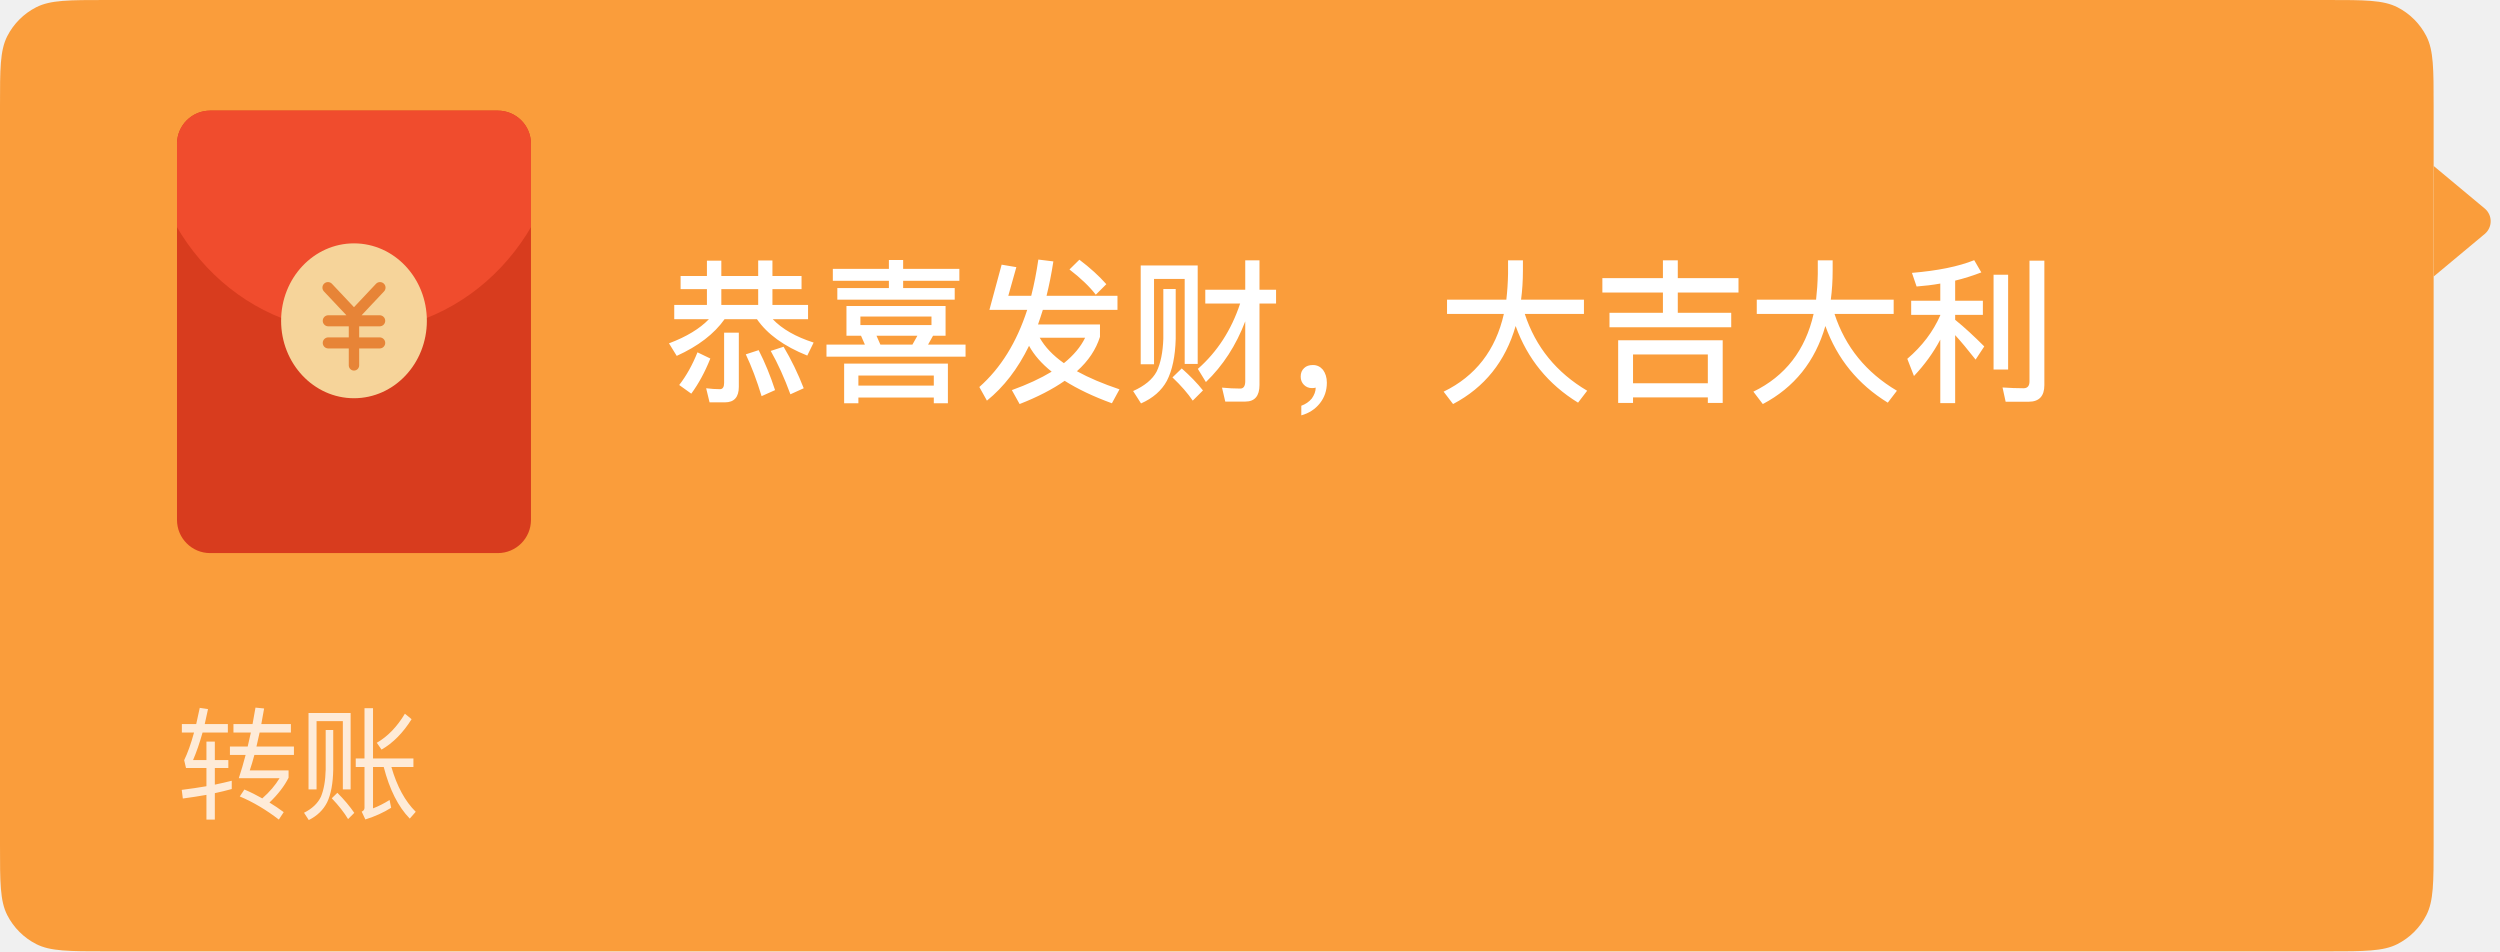
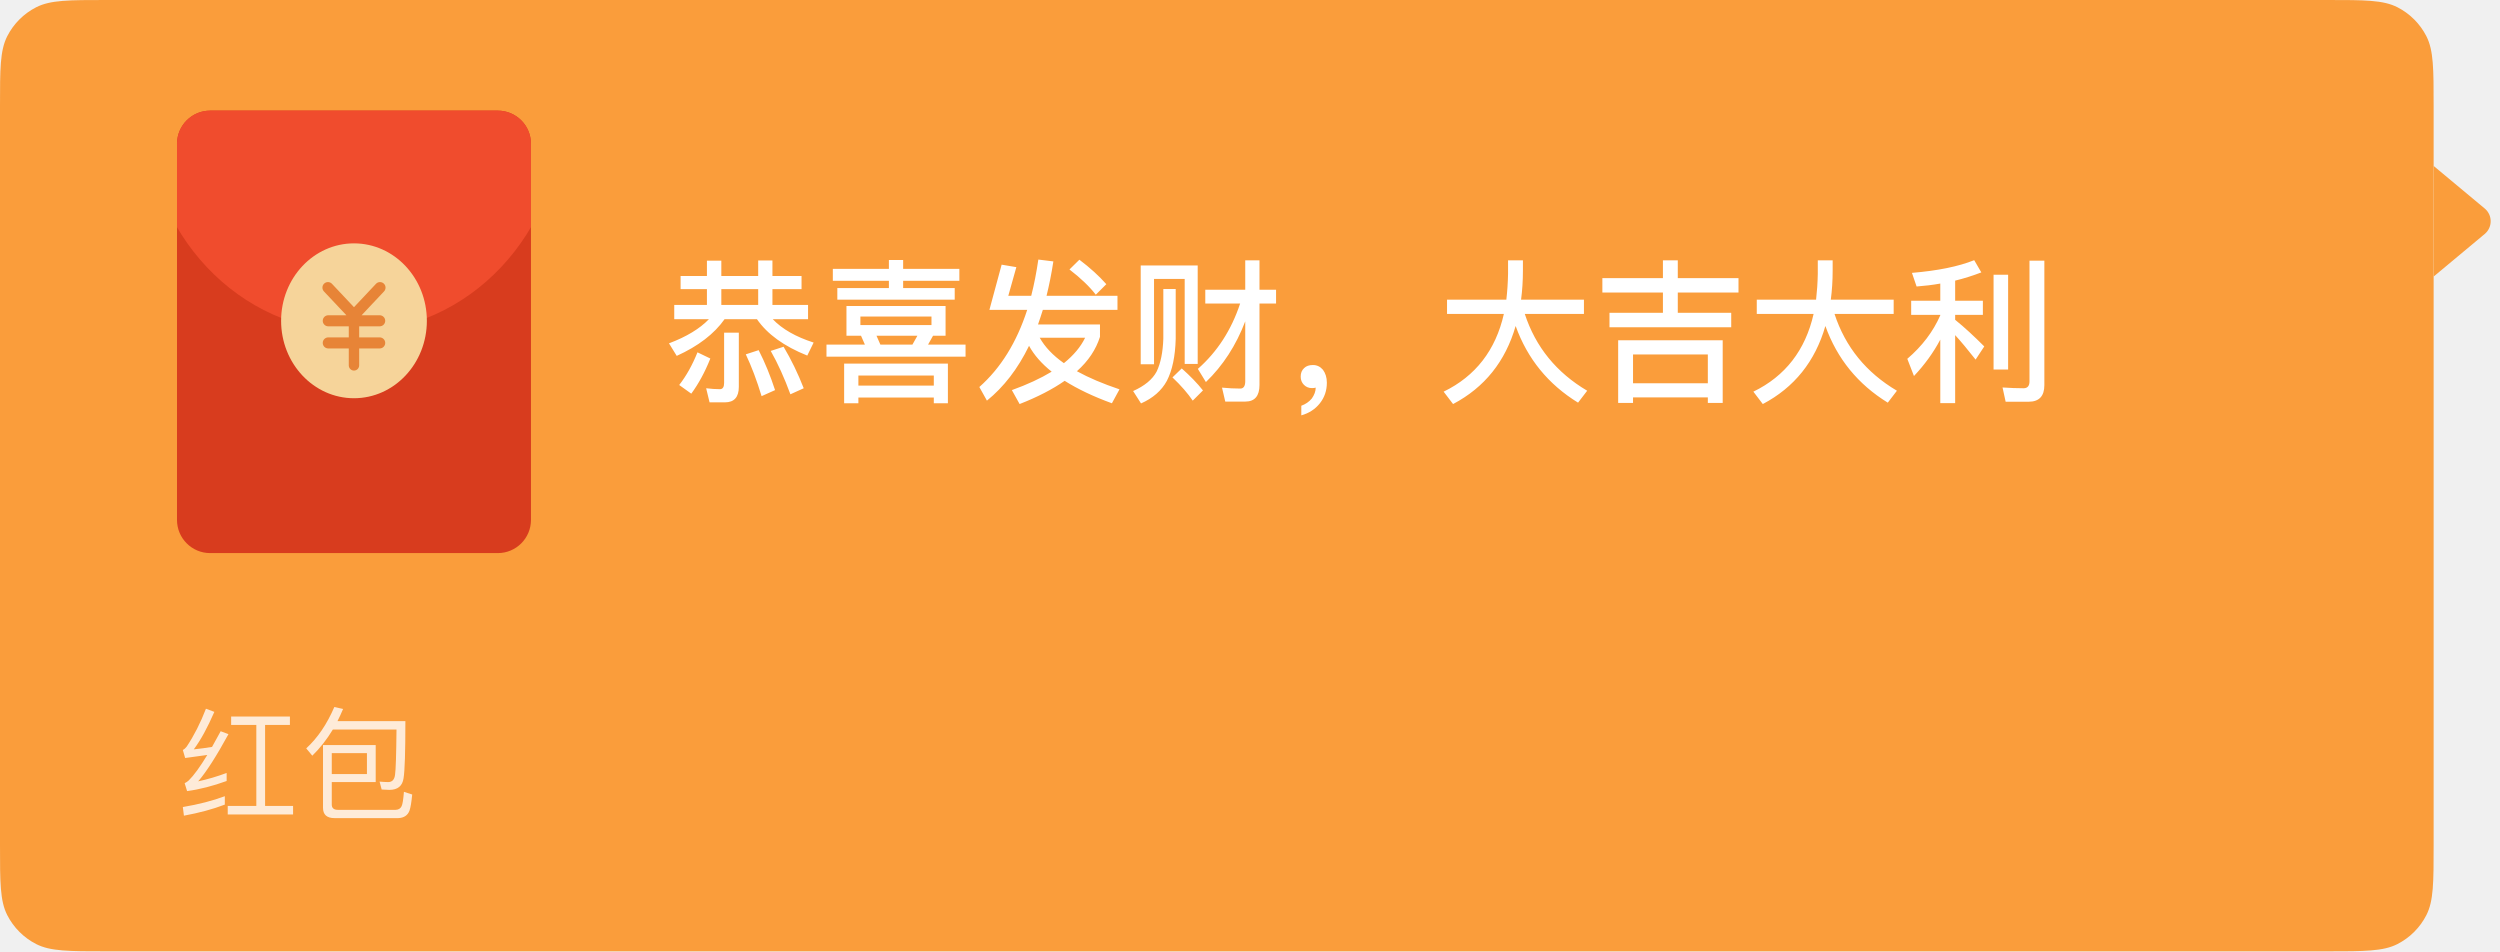
<svg xmlns="http://www.w3.org/2000/svg" width="226" height="86" viewBox="0 0 226 86" fill="none">
  <path d="M224.617 21.152C225.337 20.553 225.337 19.447 224.617 18.848L220 15V25L224.617 21.152Z" fill="#FA9D3B" />
  <path d="M0 9.6C0 6.24 0 4.56 0.654 3.276C1.229 2.147 2.147 1.229 3.276 0.654C4.56 0 6.24 0 9.6 0H210.4C213.76 0 215.44 0 216.724 0.654C217.853 1.229 218.771 2.147 219.346 3.276C220 4.56 220 6.24 220 9.6V76.4C220 79.76 220 81.441 219.346 82.724C218.771 83.853 217.853 84.771 216.724 85.346C215.44 86 213.76 86 210.4 86H9.6C6.24 86 4.56 86 3.276 85.346C2.147 84.771 1.229 83.853 0.654 82.724C0 81.441 0 79.76 0 76.4V9.6Z" fill="#FA9D3B" />
  <g clip-path="url(#clip0_63_736)">
    <rect x="16" y="10" width="32" height="40" rx="3" fill="#D83C1E" />
    <ellipse cx="32" cy="10" rx="18.823" ry="20" fill="#F04C2D" />
    <ellipse cx="32" cy="29" rx="6.588" ry="7" fill="#F6D49A" />
    <path d="M33.989 25.657C34.178 25.456 34.495 25.447 34.696 25.636C34.897 25.825 34.907 26.142 34.718 26.343L32.686 28.5H34.324C34.6 28.5 34.824 28.724 34.824 29C34.824 29.276 34.6 29.5 34.324 29.5H32.47V30.5H34.324C34.6 30.5 34.824 30.724 34.824 31C34.824 31.276 34.6 31.5 34.324 31.5H32.47V33.029C32.47 33.289 32.26 33.5 32 33.5C31.74 33.5 31.529 33.289 31.529 33.029V31.5H29.676C29.4 31.5 29.176 31.276 29.176 31C29.176 30.724 29.4 30.5 29.676 30.5H31.529V29.5H29.676C29.4 29.5 29.176 29.276 29.176 29C29.176 28.724 29.4 28.5 29.676 28.5H31.314L29.283 26.343C29.094 26.142 29.103 25.825 29.304 25.636C29.506 25.447 29.822 25.456 30.011 25.657L32 27.77L33.989 25.657Z" fill="#E78437" />
  </g>
  <path d="M63.906 23.562H65.208V24.948H68.54V23.548H69.828V24.948H72.46V26.138H69.828V27.566H73.048V28.854H69.856C70.71 29.75 71.942 30.45 73.552 30.968L72.978 32.144C70.878 31.304 69.366 30.212 68.428 28.854H65.502C64.564 30.184 63.122 31.29 61.176 32.172L60.476 31.038C62.044 30.45 63.248 29.722 64.088 28.854H60.952V27.566H63.906V26.138H61.526V24.948H63.906V23.562ZM65.208 27.566H68.54V26.138H65.208V27.566ZM63.052 31.85L64.214 32.41C63.724 33.642 63.15 34.692 62.492 35.588L61.4 34.804C62.044 33.978 62.59 32.998 63.052 31.85ZM70.836 31.346C71.536 32.522 72.138 33.768 72.656 35.098L71.452 35.644C70.906 34.16 70.318 32.858 69.674 31.724L70.836 31.346ZM68.582 31.654C69.156 32.774 69.646 33.978 70.066 35.266L68.848 35.812C68.414 34.384 67.938 33.124 67.42 32.032L68.582 31.654ZM65.544 36.372H64.144L63.836 35.098C64.27 35.154 64.69 35.182 65.082 35.182C65.334 35.182 65.46 34.986 65.46 34.622V30.072H66.79V34.972C66.79 35.896 66.37 36.372 65.544 36.372ZM75.694 26.04H80.356V25.382H75.288V24.304H80.356V23.506H81.644V24.304H86.726V25.382H81.644V26.04H86.306V27.09H75.694V26.04ZM77.836 30.352H76.52V27.664H85.48V30.352H84.346L83.898 31.15H87.286V32.242H74.714V31.15H78.186L77.836 30.352ZM82.932 30.352H79.236L79.586 31.15H82.484L82.932 30.352ZM84.206 29.386V28.616H77.78V29.386H84.206ZM85.69 32.872V36.456H84.416V35.938H77.598V36.456H76.31V32.872H85.69ZM77.598 34.86H84.416V33.95H77.598V34.86ZM89.442 28.014L90.548 23.926L91.878 24.15L91.15 26.74H93.222C93.488 25.704 93.698 24.612 93.866 23.464L95.224 23.632C95.056 24.738 94.846 25.774 94.608 26.74H101.02V28.014H94.272C94.132 28.476 93.978 28.91 93.838 29.33H99.438V30.45C99.074 31.598 98.388 32.634 97.352 33.558C98.416 34.146 99.704 34.692 101.202 35.196L100.516 36.456C98.822 35.84 97.394 35.154 96.246 34.426C95.14 35.196 93.782 35.896 92.172 36.526L91.472 35.266C92.872 34.762 94.076 34.202 95.07 33.6C94.16 32.872 93.474 32.088 93.026 31.262C92.018 33.334 90.744 34.986 89.218 36.218L88.532 34.986C90.464 33.278 91.906 30.954 92.858 28.014H89.442ZM93.992 30.534C94.454 31.36 95.182 32.13 96.176 32.83C97.058 32.116 97.702 31.346 98.094 30.534H93.992ZM97.576 23.478C98.542 24.206 99.354 24.948 100.012 25.69L99.06 26.642C98.5 25.914 97.716 25.158 96.68 24.36L97.576 23.478ZM112.108 27.44H108.958V26.194H112.57V23.534H113.858V26.194H115.356V27.44H113.858V34.804C113.858 35.798 113.424 36.302 112.584 36.302H110.764L110.47 35.042C111.044 35.098 111.59 35.126 112.122 35.126C112.416 35.126 112.57 34.902 112.57 34.468V29.05C111.744 31.22 110.554 33.054 109.014 34.538L108.286 33.348C110.036 31.808 111.31 29.848 112.108 27.44ZM108.272 23.996V32.9H107.096V25.214H104.324V32.928H103.12V23.996H108.272ZM105.164 26.124H106.284V30.632C106.242 32.214 105.976 33.474 105.486 34.426C105.01 35.308 104.226 35.994 103.148 36.47L102.434 35.35C103.47 34.888 104.184 34.3 104.562 33.586C104.926 32.83 105.122 31.836 105.164 30.632V26.124ZM106.83 33.306C107.586 33.978 108.23 34.636 108.748 35.294L107.824 36.218C107.376 35.56 106.774 34.86 105.99 34.118L106.83 33.306ZM118.688 32.998C119.052 32.998 119.346 33.138 119.598 33.432C119.822 33.74 119.948 34.118 119.948 34.594C119.948 35.308 119.738 35.924 119.318 36.456C118.898 36.988 118.338 37.352 117.638 37.548V36.68C118.016 36.54 118.338 36.33 118.59 36.022C118.814 35.7 118.94 35.378 118.94 35.042C118.856 35.07 118.744 35.084 118.604 35.084C118.31 35.084 118.072 34.986 117.876 34.79C117.68 34.594 117.582 34.342 117.582 34.048C117.582 33.726 117.68 33.474 117.89 33.278C118.086 33.082 118.352 32.998 118.688 32.998ZM130.812 27.09H136.174C136.258 26.348 136.314 25.564 136.328 24.752V23.534H137.672V24.444C137.672 25.368 137.616 26.25 137.504 27.09H143.188V28.378H137.84C138.82 31.374 140.71 33.684 143.482 35.322L142.656 36.4C139.968 34.748 138.078 32.438 137.014 29.47C136.09 32.676 134.2 35.028 131.358 36.526L130.504 35.406C133.388 34.006 135.208 31.654 135.95 28.378H130.812V27.09ZM150.328 23.534H151.672V25.144H157.16V26.446H151.672V28.28H156.502V29.582H145.498V28.28H150.328V26.446H144.854V25.144H150.328V23.534ZM155.732 30.758V36.428H154.388V35.924H147.626V36.428H146.282V30.758H155.732ZM147.626 34.65H154.388V32.046H147.626V34.65ZM158.812 27.09H164.174C164.258 26.348 164.314 25.564 164.328 24.752V23.534H165.672V24.444C165.672 25.368 165.616 26.25 165.504 27.09H171.188V28.378H165.84C166.82 31.374 168.71 33.684 171.482 35.322L170.656 36.4C167.968 34.748 166.078 32.438 165.014 29.47C164.09 32.676 162.2 35.028 159.358 36.526L158.504 35.406C161.388 34.006 163.208 31.654 163.95 28.378H158.812V27.09ZM172.77 27.188H175.402V25.634C174.702 25.76 173.988 25.844 173.26 25.9L172.84 24.668C175.164 24.472 177.04 24.094 178.468 23.52L179.112 24.626C178.342 24.92 177.558 25.172 176.746 25.368V27.188H179.252V28.462H176.746V28.91C177.614 29.61 178.482 30.422 179.378 31.318L178.594 32.508C177.866 31.584 177.25 30.842 176.746 30.296V36.442H175.402V30.702C174.772 31.892 173.974 32.984 173.022 33.992L172.42 32.438C173.764 31.29 174.758 29.974 175.402 28.504V28.462H172.77V27.188ZM180.218 24.836H181.534V33.404H180.218V24.836ZM183.396 36.316H181.31L181.03 35.028C181.688 35.07 182.318 35.098 182.934 35.098C183.284 35.098 183.466 34.888 183.466 34.482V23.562H184.81V34.818C184.81 35.812 184.334 36.316 183.396 36.316Z" fill="white" />
-   <path d="M18.662 67.038H19.421V68.71H20.642V69.425H19.421V70.932C19.96 70.822 20.466 70.701 20.95 70.58V71.328C20.455 71.46 19.949 71.592 19.421 71.702V74.089H18.662V71.856C17.98 71.977 17.276 72.087 16.528 72.186L16.429 71.405C17.221 71.306 17.958 71.196 18.662 71.075V69.425H16.814L16.649 68.721C16.968 68.061 17.265 67.236 17.54 66.224H16.44V65.454H17.738C17.848 64.992 17.947 64.497 18.057 63.991L18.805 64.101C18.706 64.574 18.607 65.025 18.508 65.454H20.598V66.224H18.31C18.046 67.17 17.76 67.995 17.452 68.71H18.662V67.038ZM21.104 65.454H22.831C22.919 64.97 23.007 64.475 23.095 63.969L23.876 64.046C23.788 64.53 23.711 65.003 23.623 65.454H26.296V66.224H23.469L23.183 67.489H26.571V68.248H22.996C22.864 68.754 22.721 69.216 22.578 69.645H26.087V70.305C25.713 71.053 25.141 71.801 24.36 72.549C24.811 72.824 25.24 73.11 25.647 73.418L25.207 74.089C24.063 73.209 22.886 72.505 21.676 71.999L22.094 71.372C22.666 71.614 23.205 71.889 23.711 72.175C24.371 71.592 24.888 70.987 25.273 70.349H21.588C21.808 69.667 22.017 68.974 22.204 68.248H20.785V67.489H22.391C22.49 67.06 22.589 66.642 22.677 66.224H21.104V65.454ZM31.697 64.453V71.361H30.993V65.19H28.617V71.361H27.891V64.453H31.697ZM29.442 65.993H30.124V69.568C30.102 70.8 29.926 71.79 29.574 72.527C29.233 73.209 28.683 73.748 27.913 74.133L27.484 73.473C28.21 73.11 28.727 72.626 29.013 72.021C29.277 71.383 29.42 70.569 29.442 69.568V65.993ZM30.498 71.669C31.114 72.285 31.62 72.89 32.027 73.484L31.466 74.045C31.114 73.451 30.619 72.824 29.992 72.164L30.498 71.669ZM34.689 69.337H33.721V73.077C34.205 72.89 34.711 72.637 35.217 72.318L35.36 73.022C34.678 73.451 33.908 73.803 33.028 74.078L32.698 73.374C32.863 73.297 32.951 73.187 32.951 73.033V69.337H32.159V68.567H32.951V64.024H33.721V68.567H37.373V69.337H35.382C35.888 71.097 36.625 72.439 37.582 73.385L37.043 74.001C36.009 72.945 35.217 71.383 34.689 69.337ZM36.603 64.519L37.208 65.014C36.438 66.246 35.525 67.17 34.491 67.764L34.062 67.148C35.052 66.576 35.899 65.696 36.603 64.519Z" fill="white" fill-opacity="0.8" />
+   <path d="M20.323 71.977V72.736C19.234 73.154 18.002 73.484 16.627 73.737L16.528 72.956C17.969 72.714 19.234 72.384 20.323 71.977ZM18.618 64.068L19.377 64.354C18.761 65.773 18.145 66.906 17.518 67.742C18.068 67.687 18.618 67.61 19.168 67.522C19.41 67.082 19.674 66.609 19.949 66.103L20.653 66.367C19.553 68.38 18.64 69.799 17.914 70.635C18.772 70.448 19.63 70.195 20.488 69.876V70.602C19.245 71.053 18.057 71.361 16.913 71.515L16.693 70.8C16.836 70.734 16.957 70.646 17.056 70.558C17.518 70.107 18.079 69.337 18.739 68.248C18.079 68.347 17.408 68.435 16.737 68.523L16.528 67.797C16.66 67.731 16.77 67.632 16.88 67.489C17.54 66.499 18.123 65.355 18.618 64.068ZM23.172 65.531H20.895V64.772H26.208V65.531H23.964V72.857H26.494V73.627H20.587V72.857H23.172V65.531ZM33.963 67.357V70.701H29.992V72.736C29.992 73.044 30.179 73.209 30.531 73.209H35.778C36.031 73.198 36.207 73.088 36.306 72.879C36.394 72.703 36.46 72.263 36.515 71.581L37.263 71.823C37.197 72.505 37.12 72.989 37.021 73.275C36.856 73.715 36.515 73.935 36.009 73.957H30.234C29.541 73.957 29.2 73.638 29.2 73.022V67.357H33.963ZM29.992 69.975H33.171V68.083H29.992V69.975ZM30.223 63.914L31.015 64.09C30.861 64.464 30.685 64.838 30.509 65.19H36.647C36.647 67.973 36.592 69.689 36.482 70.349C36.383 71.053 35.954 71.405 35.195 71.405C35.063 71.405 34.832 71.394 34.502 71.372L34.315 70.657C34.612 70.679 34.865 70.701 35.085 70.701C35.448 70.701 35.657 70.481 35.712 70.041C35.778 69.601 35.822 68.237 35.844 65.949H30.091C29.541 66.851 28.925 67.643 28.232 68.314L27.682 67.654C28.716 66.708 29.563 65.454 30.223 63.914Z" fill="white" fill-opacity="0.8" />
  <defs>
    <clipPath id="clip0_63_736">
      <rect x="16" y="10" width="32" height="40" rx="3" fill="white" />
    </clipPath>
  </defs>
</svg>
